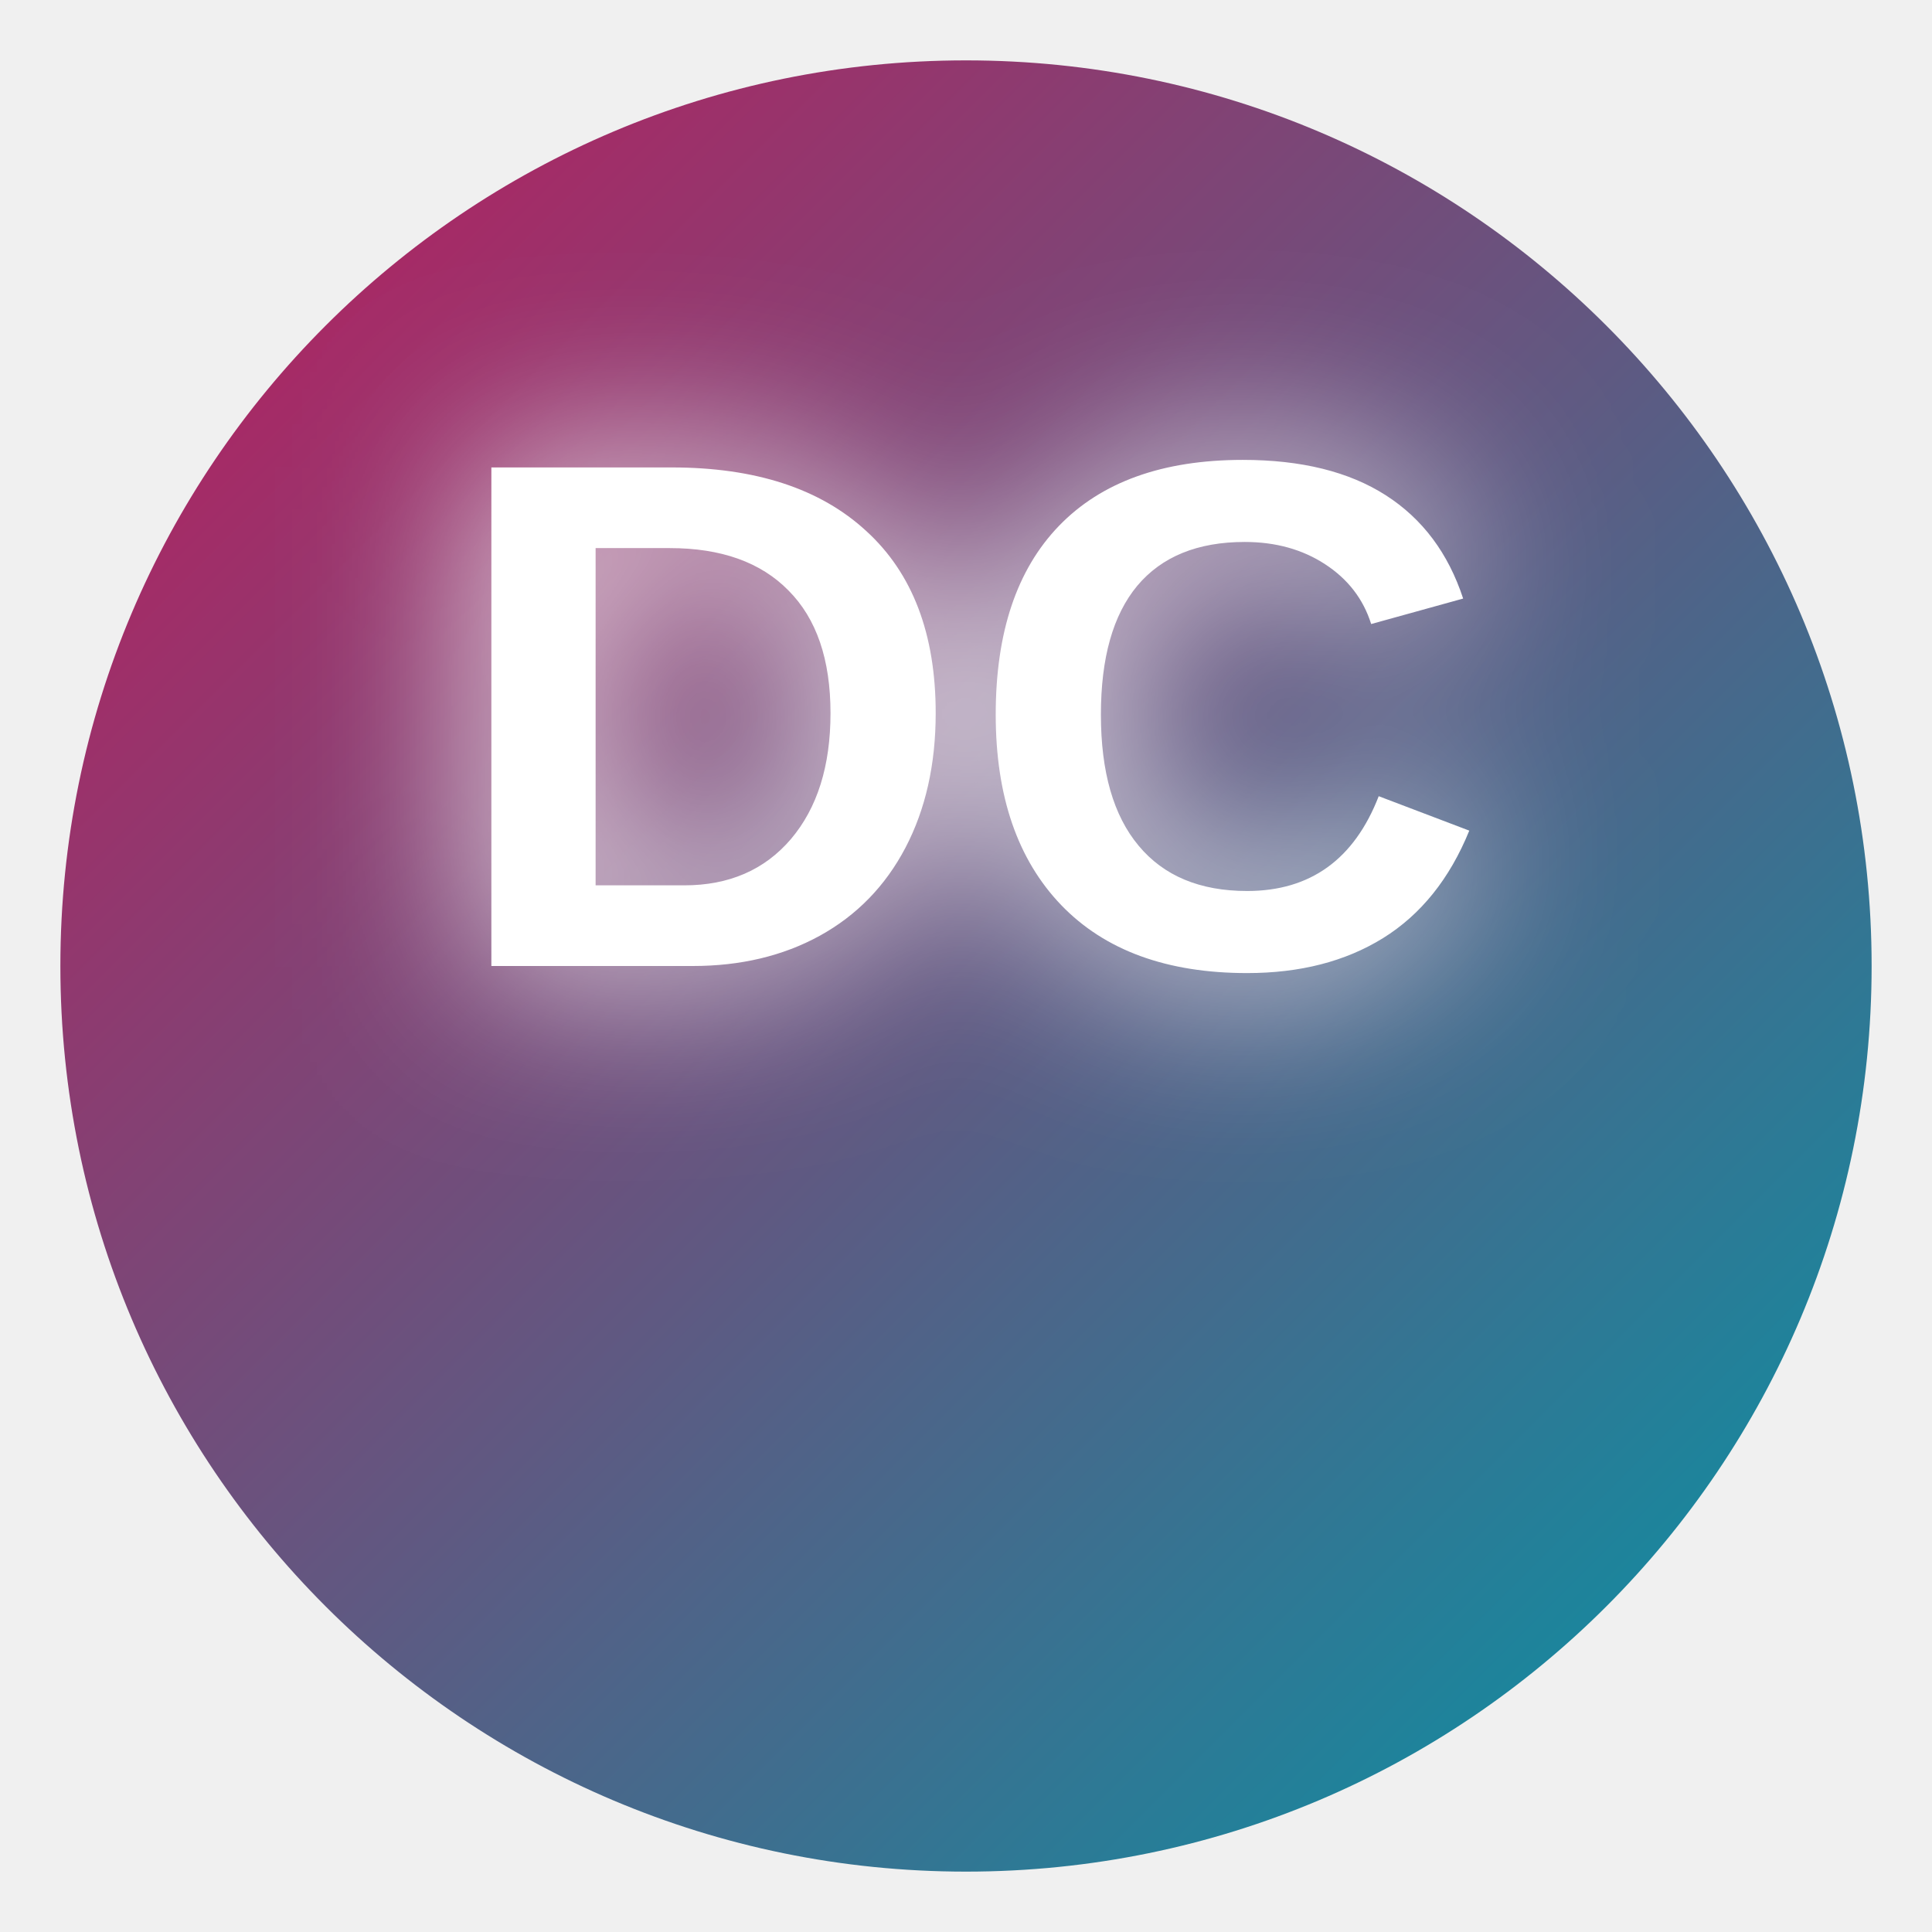
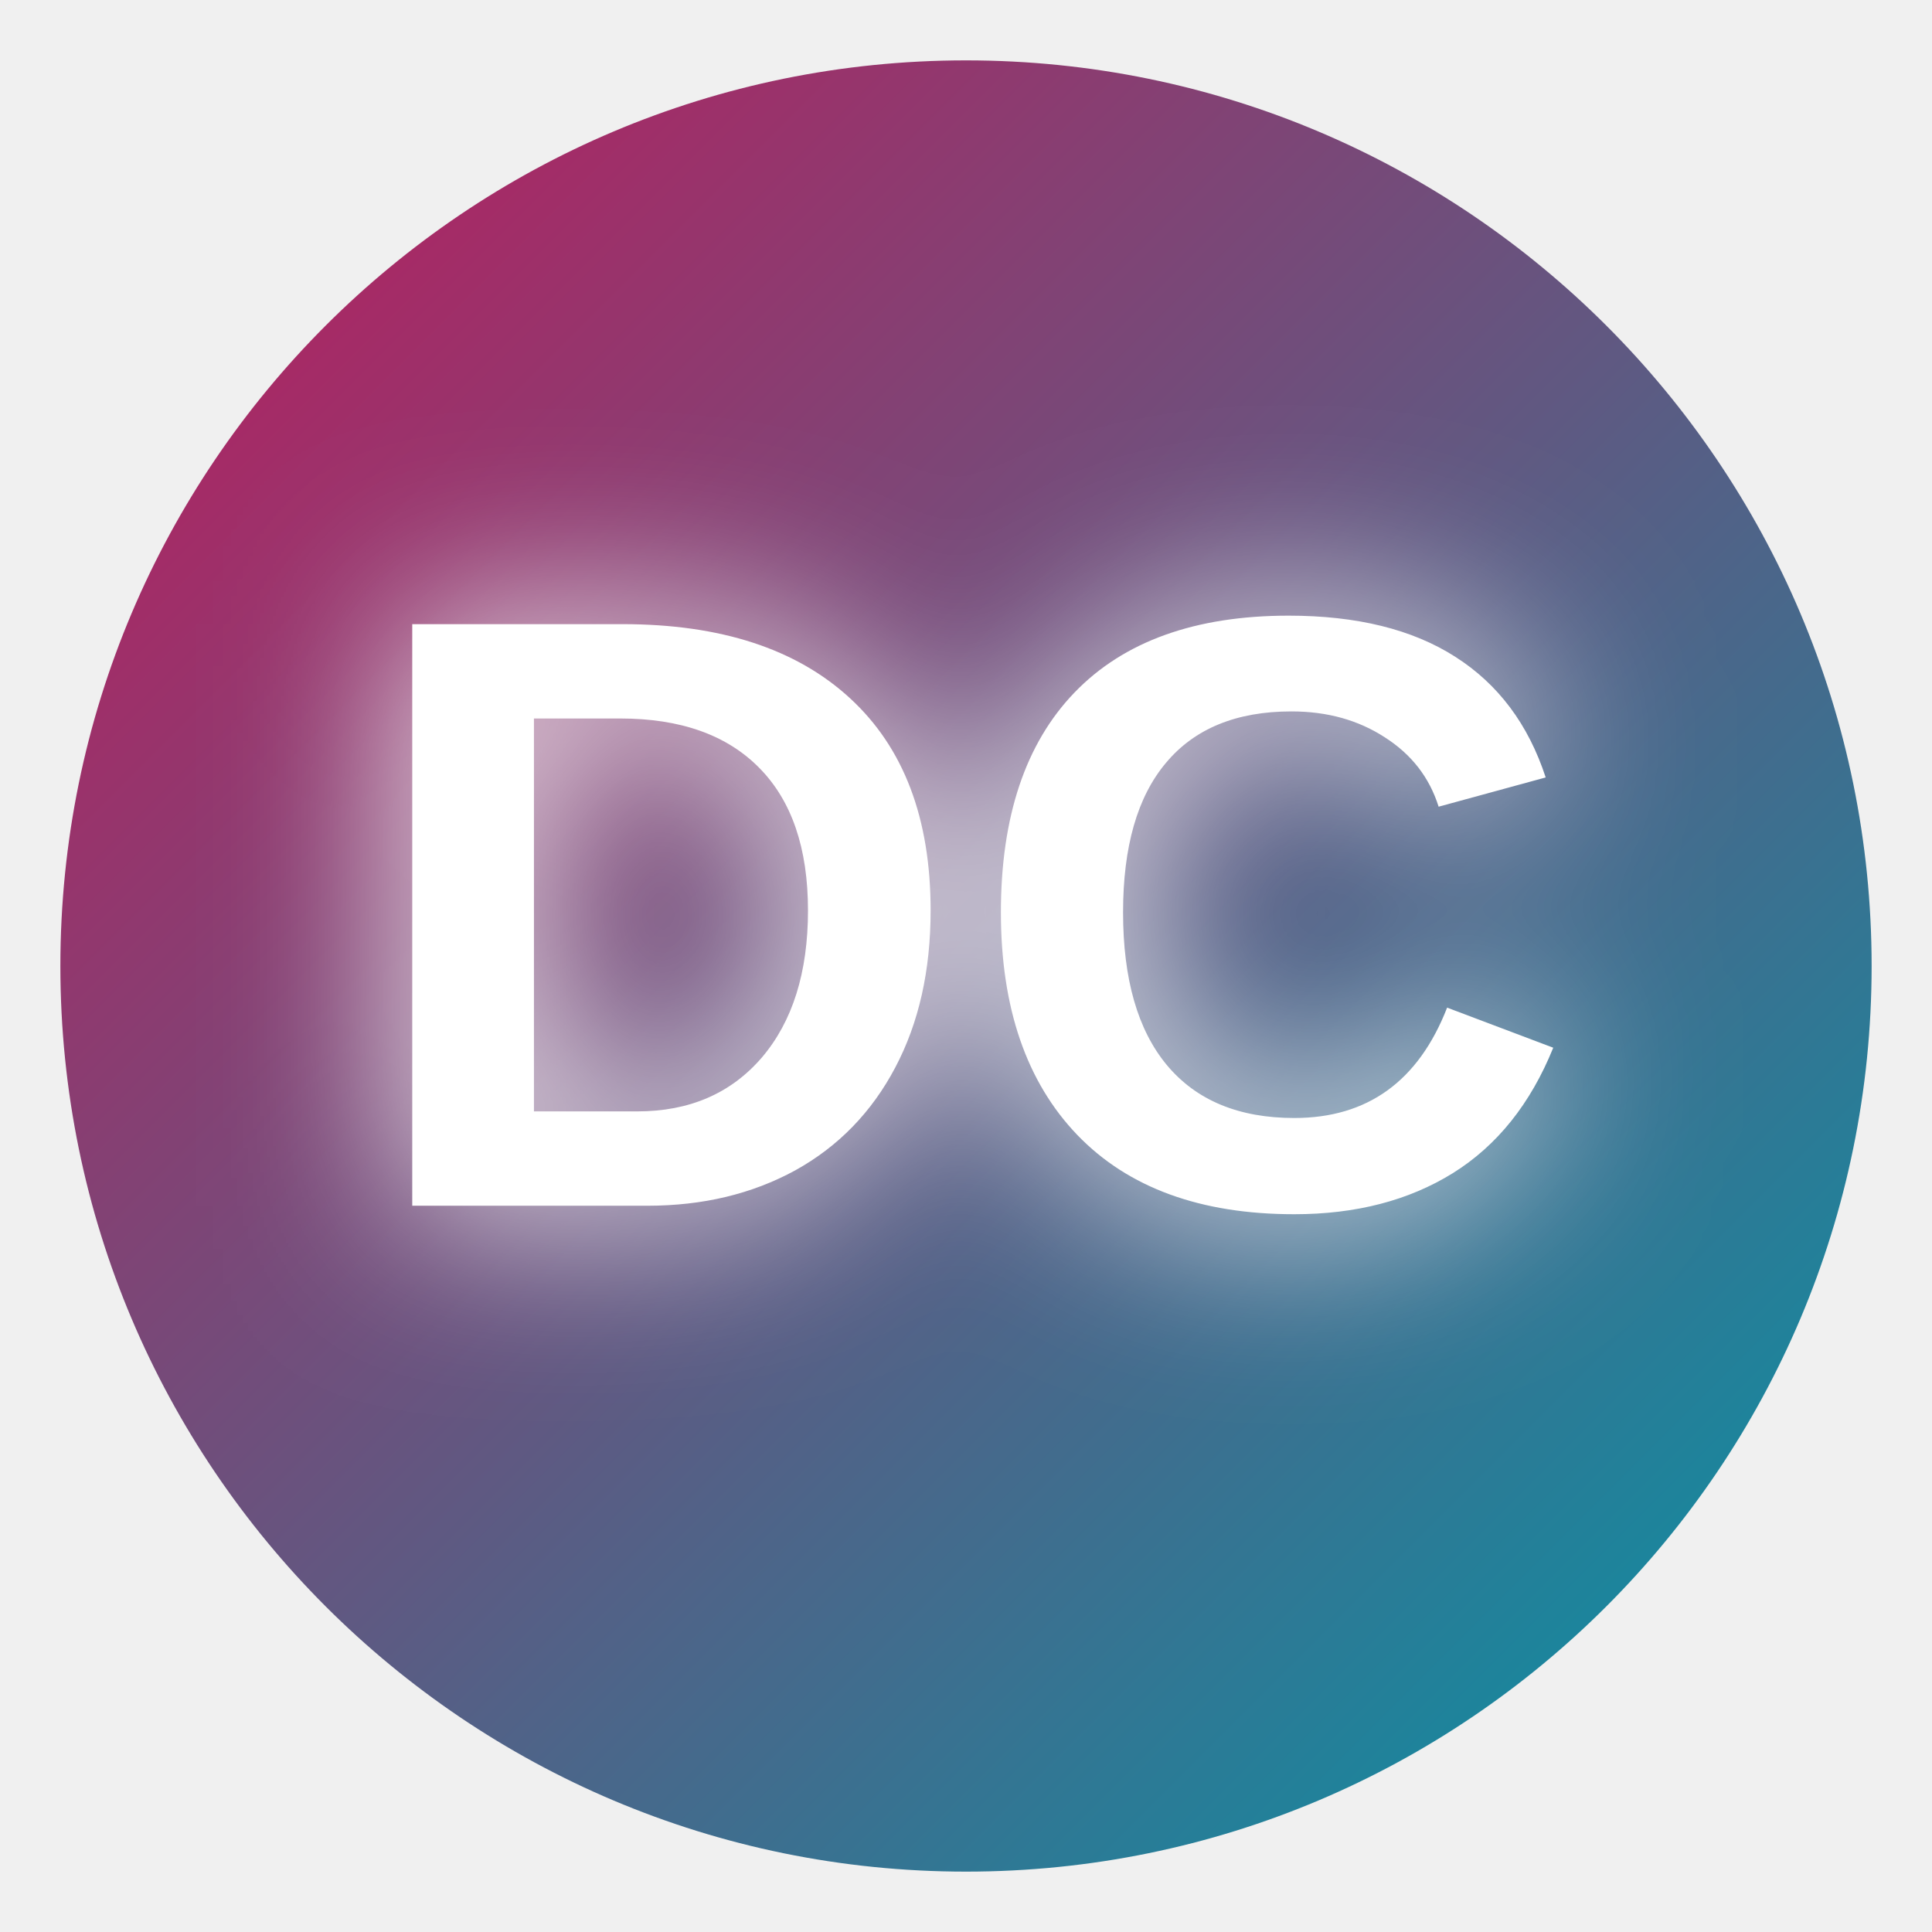
<svg xmlns="http://www.w3.org/2000/svg" width="64" height="64" viewBox="0 0 64 64">
  <defs>
    <linearGradient id="neon-gradient" x1="0" y1="0" x2="1" y2="1">
      <stop offset="0%" stop-color="#C2185B" />
      <stop offset="100%" stop-color="#0097A7" />
    </linearGradient>
    <filter id="neon-glow" x="-50%" y="-50%" width="200%" height="200%">
      <feGaussianBlur in="SourceGraphic" stdDeviation="3" result="blur" />
      <feMerge>
        <feMergeNode in="blur" />
        <feMergeNode in="SourceGraphic" />
      </feMerge>
    </filter>
  </defs>
  <circle cx="32" cy="32" r="30" fill="url(#neon-gradient)" />
-   <text x="50%" y="50%" fill="white" font-family="Segoe UI, Arial, sans-serif" font-size="24" font-weight="bold" text-anchor="middle" alignment-baseline="central" filter="url(#neon-glow)">
+   <text x="50%" y="50%" fill="white" font-family="Segoe UI, Arial, sans-serif" font-size="28" font-weight="bold" text-anchor="middle" dominant-baseline="middle" filter="url(#neon-glow)">
    DC
  </text>
</svg>
